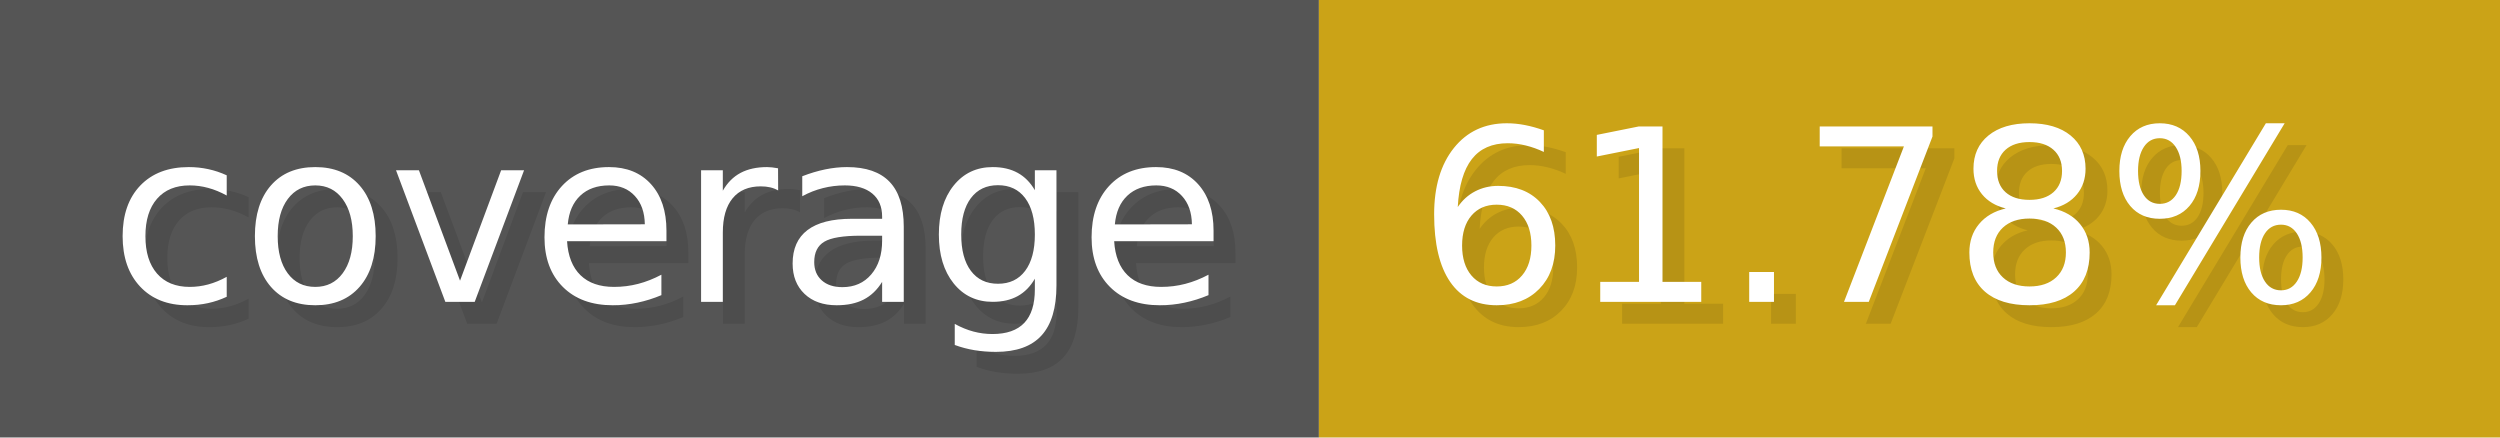
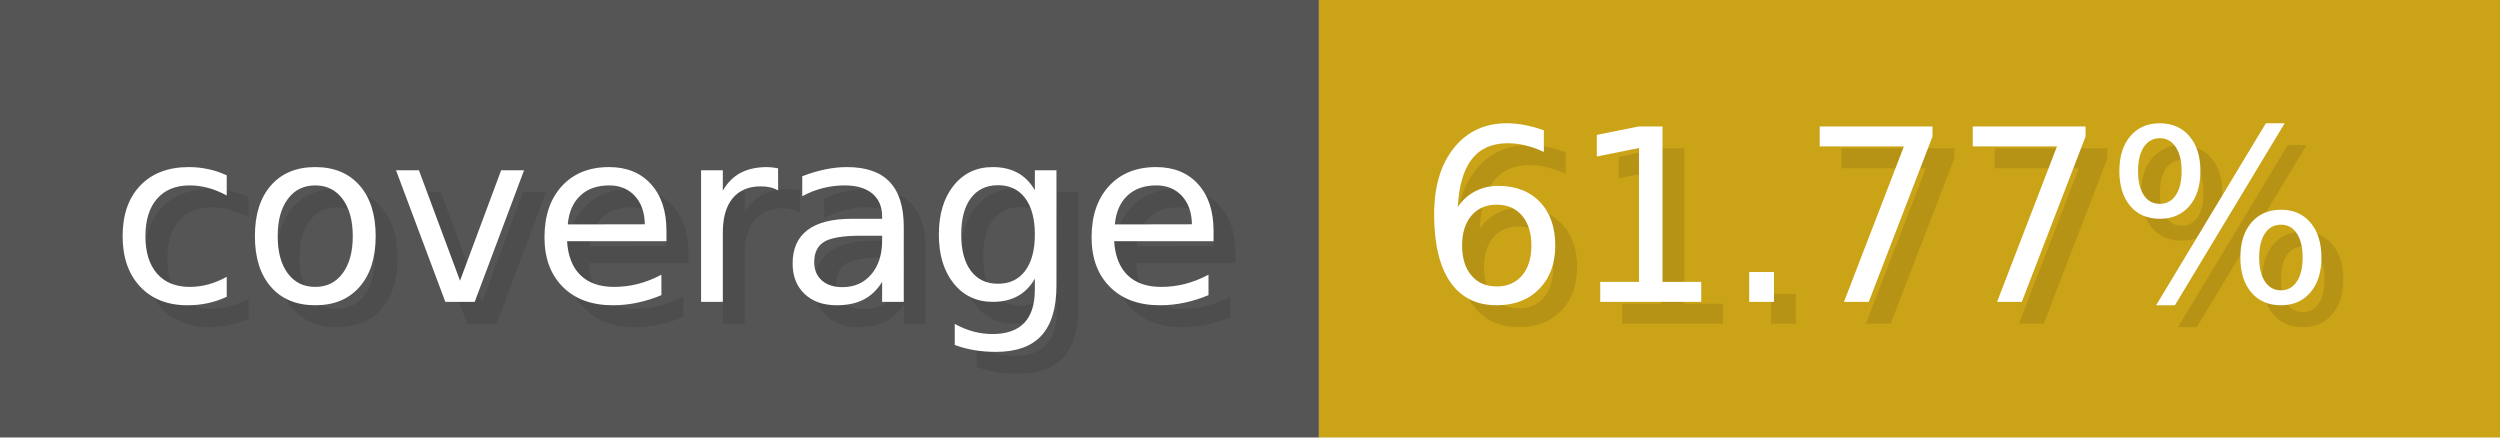
- <svg xmlns="http://www.w3.org/2000/svg" width="114.3" height="20" viewBox="0 0 1143 200" role="img" aria-label="coverage: 61.78%">
+ <svg xmlns="http://www.w3.org/2000/svg" width="114.3" height="20" viewBox="0 0 1143 200" role="img" aria-label="coverage: 61.77%">
  <g>
    <rect fill="#555" width="603" height="200" />
    <rect fill="#cba317" x="603" width="540" height="200" />
  </g>
  <g aria-hidden="true" fill="#fff" text-anchor="start" font-family="Verdana,DejaVu Sans,sans-serif" font-size="110">
    <text x="60" y="148" textLength="503" fill="#000" opacity="0.1">coverage</text>
    <text x="50" y="138" textLength="503">coverage</text>
-     <text x="658" y="148" textLength="440" fill="#000" opacity="0.1">61.78%</text>
-     <text x="648" y="138" textLength="440">61.78%</text>
+     <text x="658" y="148" textLength="440" fill="#000" opacity="0.1">61.77%</text>
+     <text x="648" y="138" textLength="440">61.77%</text>
  </g>
</svg>
